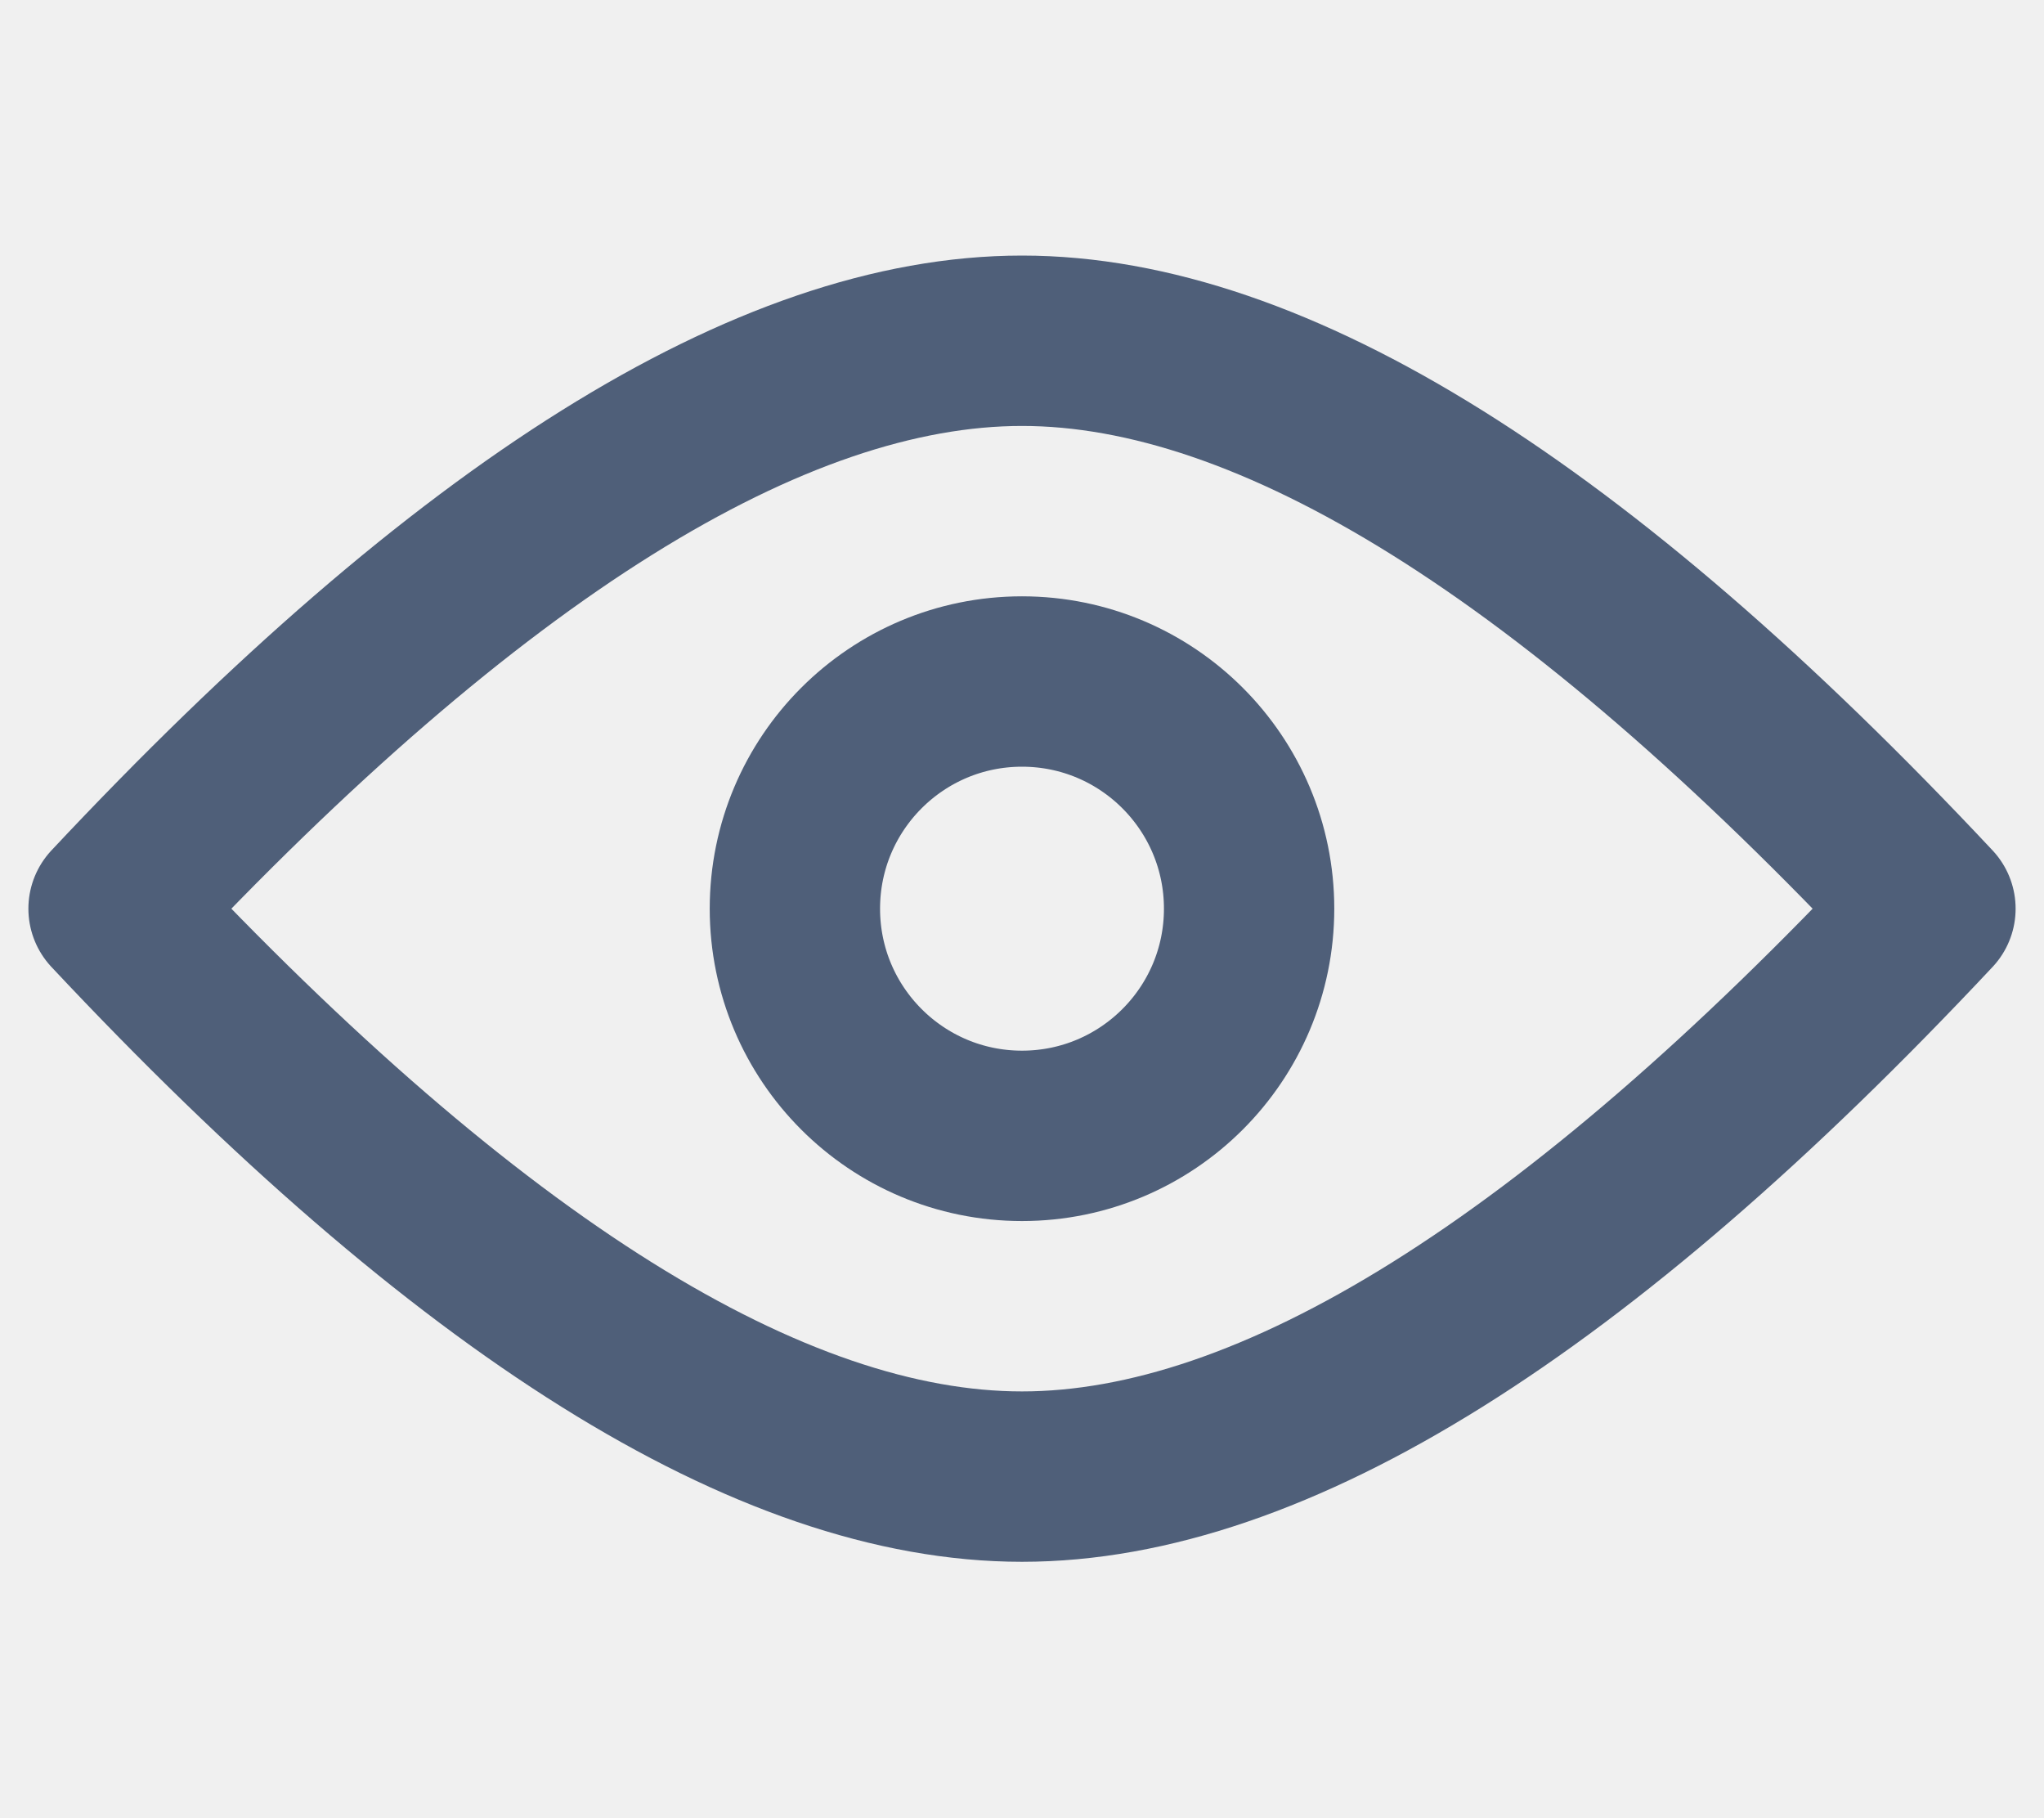
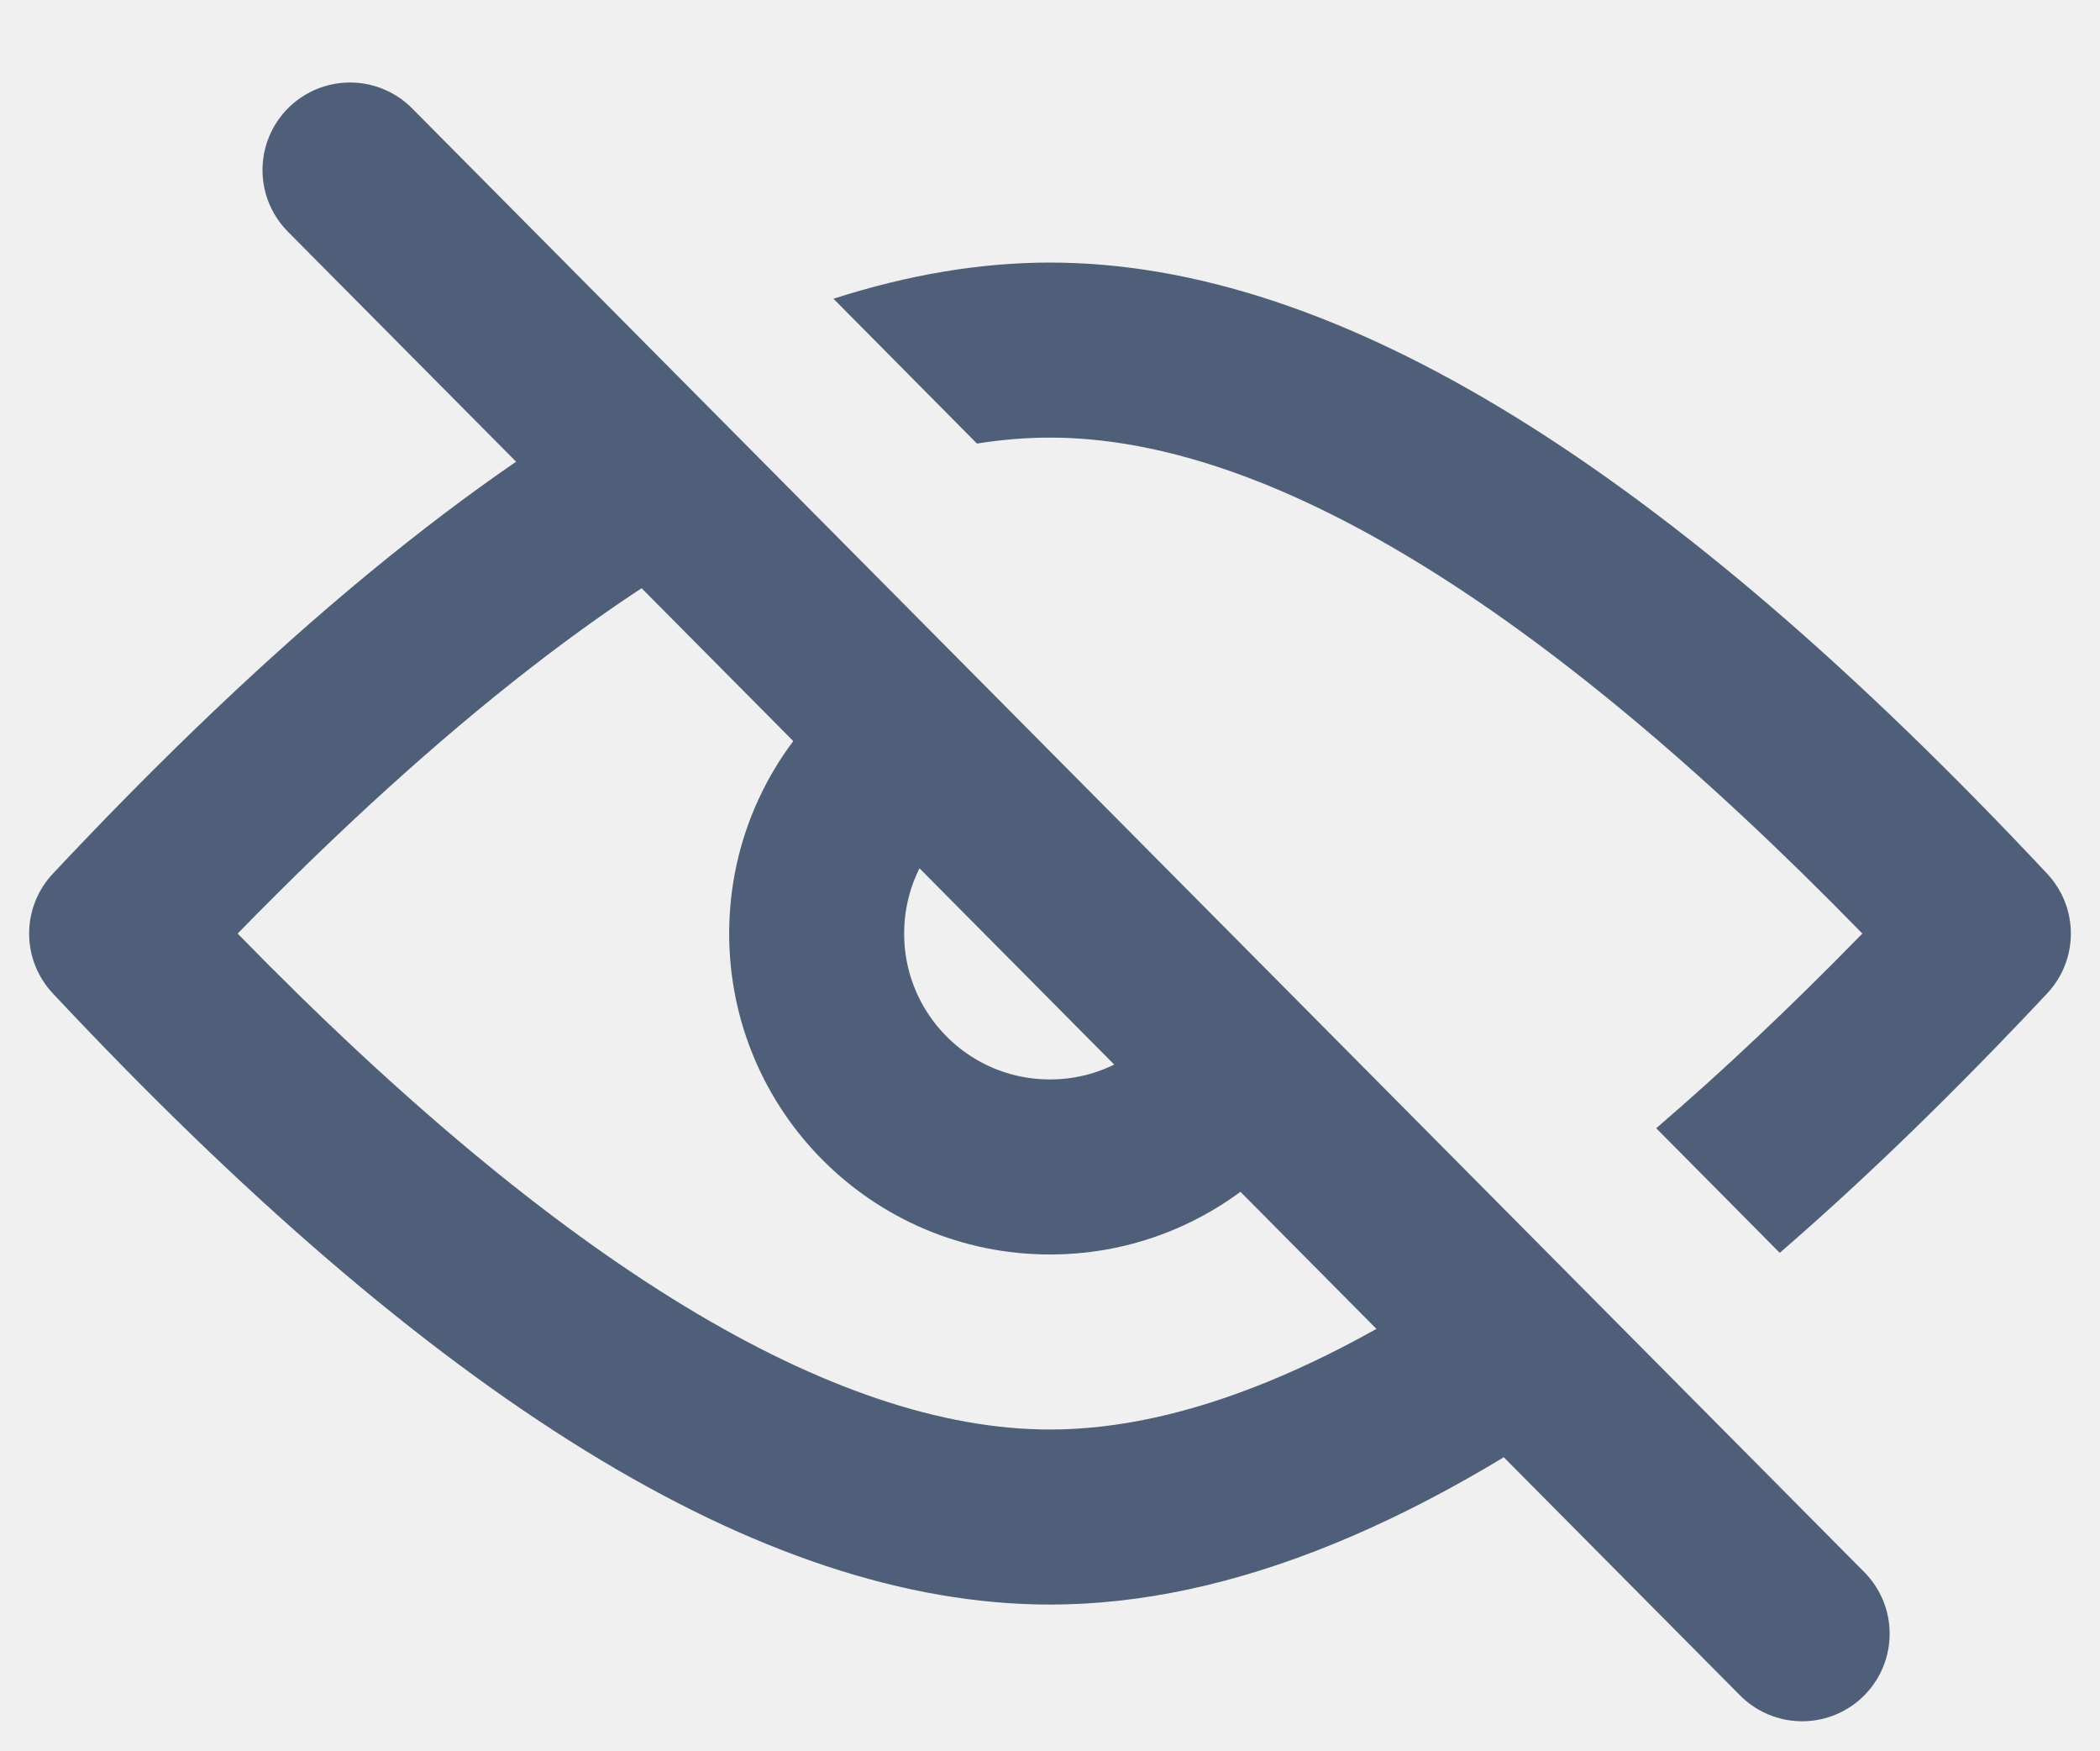
- <svg xmlns="http://www.w3.org/2000/svg" width="18" height="16" viewBox="0 0 18 16">
-   <g fill="none" fill-rule="evenodd" stroke="#4F5F79" stroke-linecap="round" stroke-linejoin="round" stroke-width="1.5">
-     <path d="M9 13c2.21 0 4.876-1.667 8-5-3.124-3.333-5.79-5-8-5S4.124 4.667 1 8c3.124 3.333 5.79 5 8 5z" />
-     <circle cx="9" cy="8" r="2" />
+ <svg xmlns="http://www.w3.org/2000/svg" width="18px" height="15px" viewBox="0 0 18 15" version="1.1">
+   <g id="Settings" stroke="none" stroke-width="1" fill="none" fill-rule="evenodd">
+     <g id="6b-Outgoing-Email" transform="translate(-1142, -588)">
+       <g id="Rectangle-23" transform="translate(476, 120)">
+         <g id="Group-4" transform="translate(380, 425)">
+           <g id="Actions-/-Password-Hide" transform="translate(286, 43)">
+             <g>
+               <path d="M5.664,3.197 L6.775,4.317 C5.382,4.971 3.798,6.195 2.037,8 C4.817,10.851 7.157,12.25 9,12.25 C10.149,12.25 11.492,11.706 13.013,10.605 L14.082,11.682 C12.236,13.055 10.547,13.75 9,13.75 C6.532,13.75 3.706,11.984 0.453,8.513 C0.182,8.224 0.182,7.776 0.453,7.487 C2.327,5.488 4.059,4.054 5.664,3.197 Z M9,2.25 C11.468,2.25 14.294,4.016 17.547,7.487 C17.818,7.776 17.818,8.224 17.547,8.513 C16.758,9.354 15.995,10.096 15.255,10.736 L14.196,9.668 C14.763,9.182 15.352,8.626 15.963,8 C13.183,5.149 10.843,3.75 9,3.75 C8.797,3.75 8.589,3.767 8.374,3.801 L7.144,2.56 C7.784,2.354 8.403,2.25 9,2.25 Z" id="Combined-Shape" fill="#4F5F79" fill-rule="nonzero" />
+               <line x1="3" y1="1.457" x2="15.447" y2="14" id="Path-2" stroke="#4F5F79" stroke-width="1.5" fill="#FFFFFF" stroke-linecap="round" stroke-linejoin="round" />
+               <path d="M7.676,6.501 C7.261,6.868 7,7.403 7,8 C7,9.105 7.895,10 9,10 L9,10 C9.557,10 10.061,9.772 10.424,9.404" id="Path" stroke="#4F5F79" stroke-width="1.5" stroke-linecap="round" stroke-linejoin="round" />
+             </g>
+           </g>
+         </g>
+       </g>
+     </g>
  </g>
</svg>
